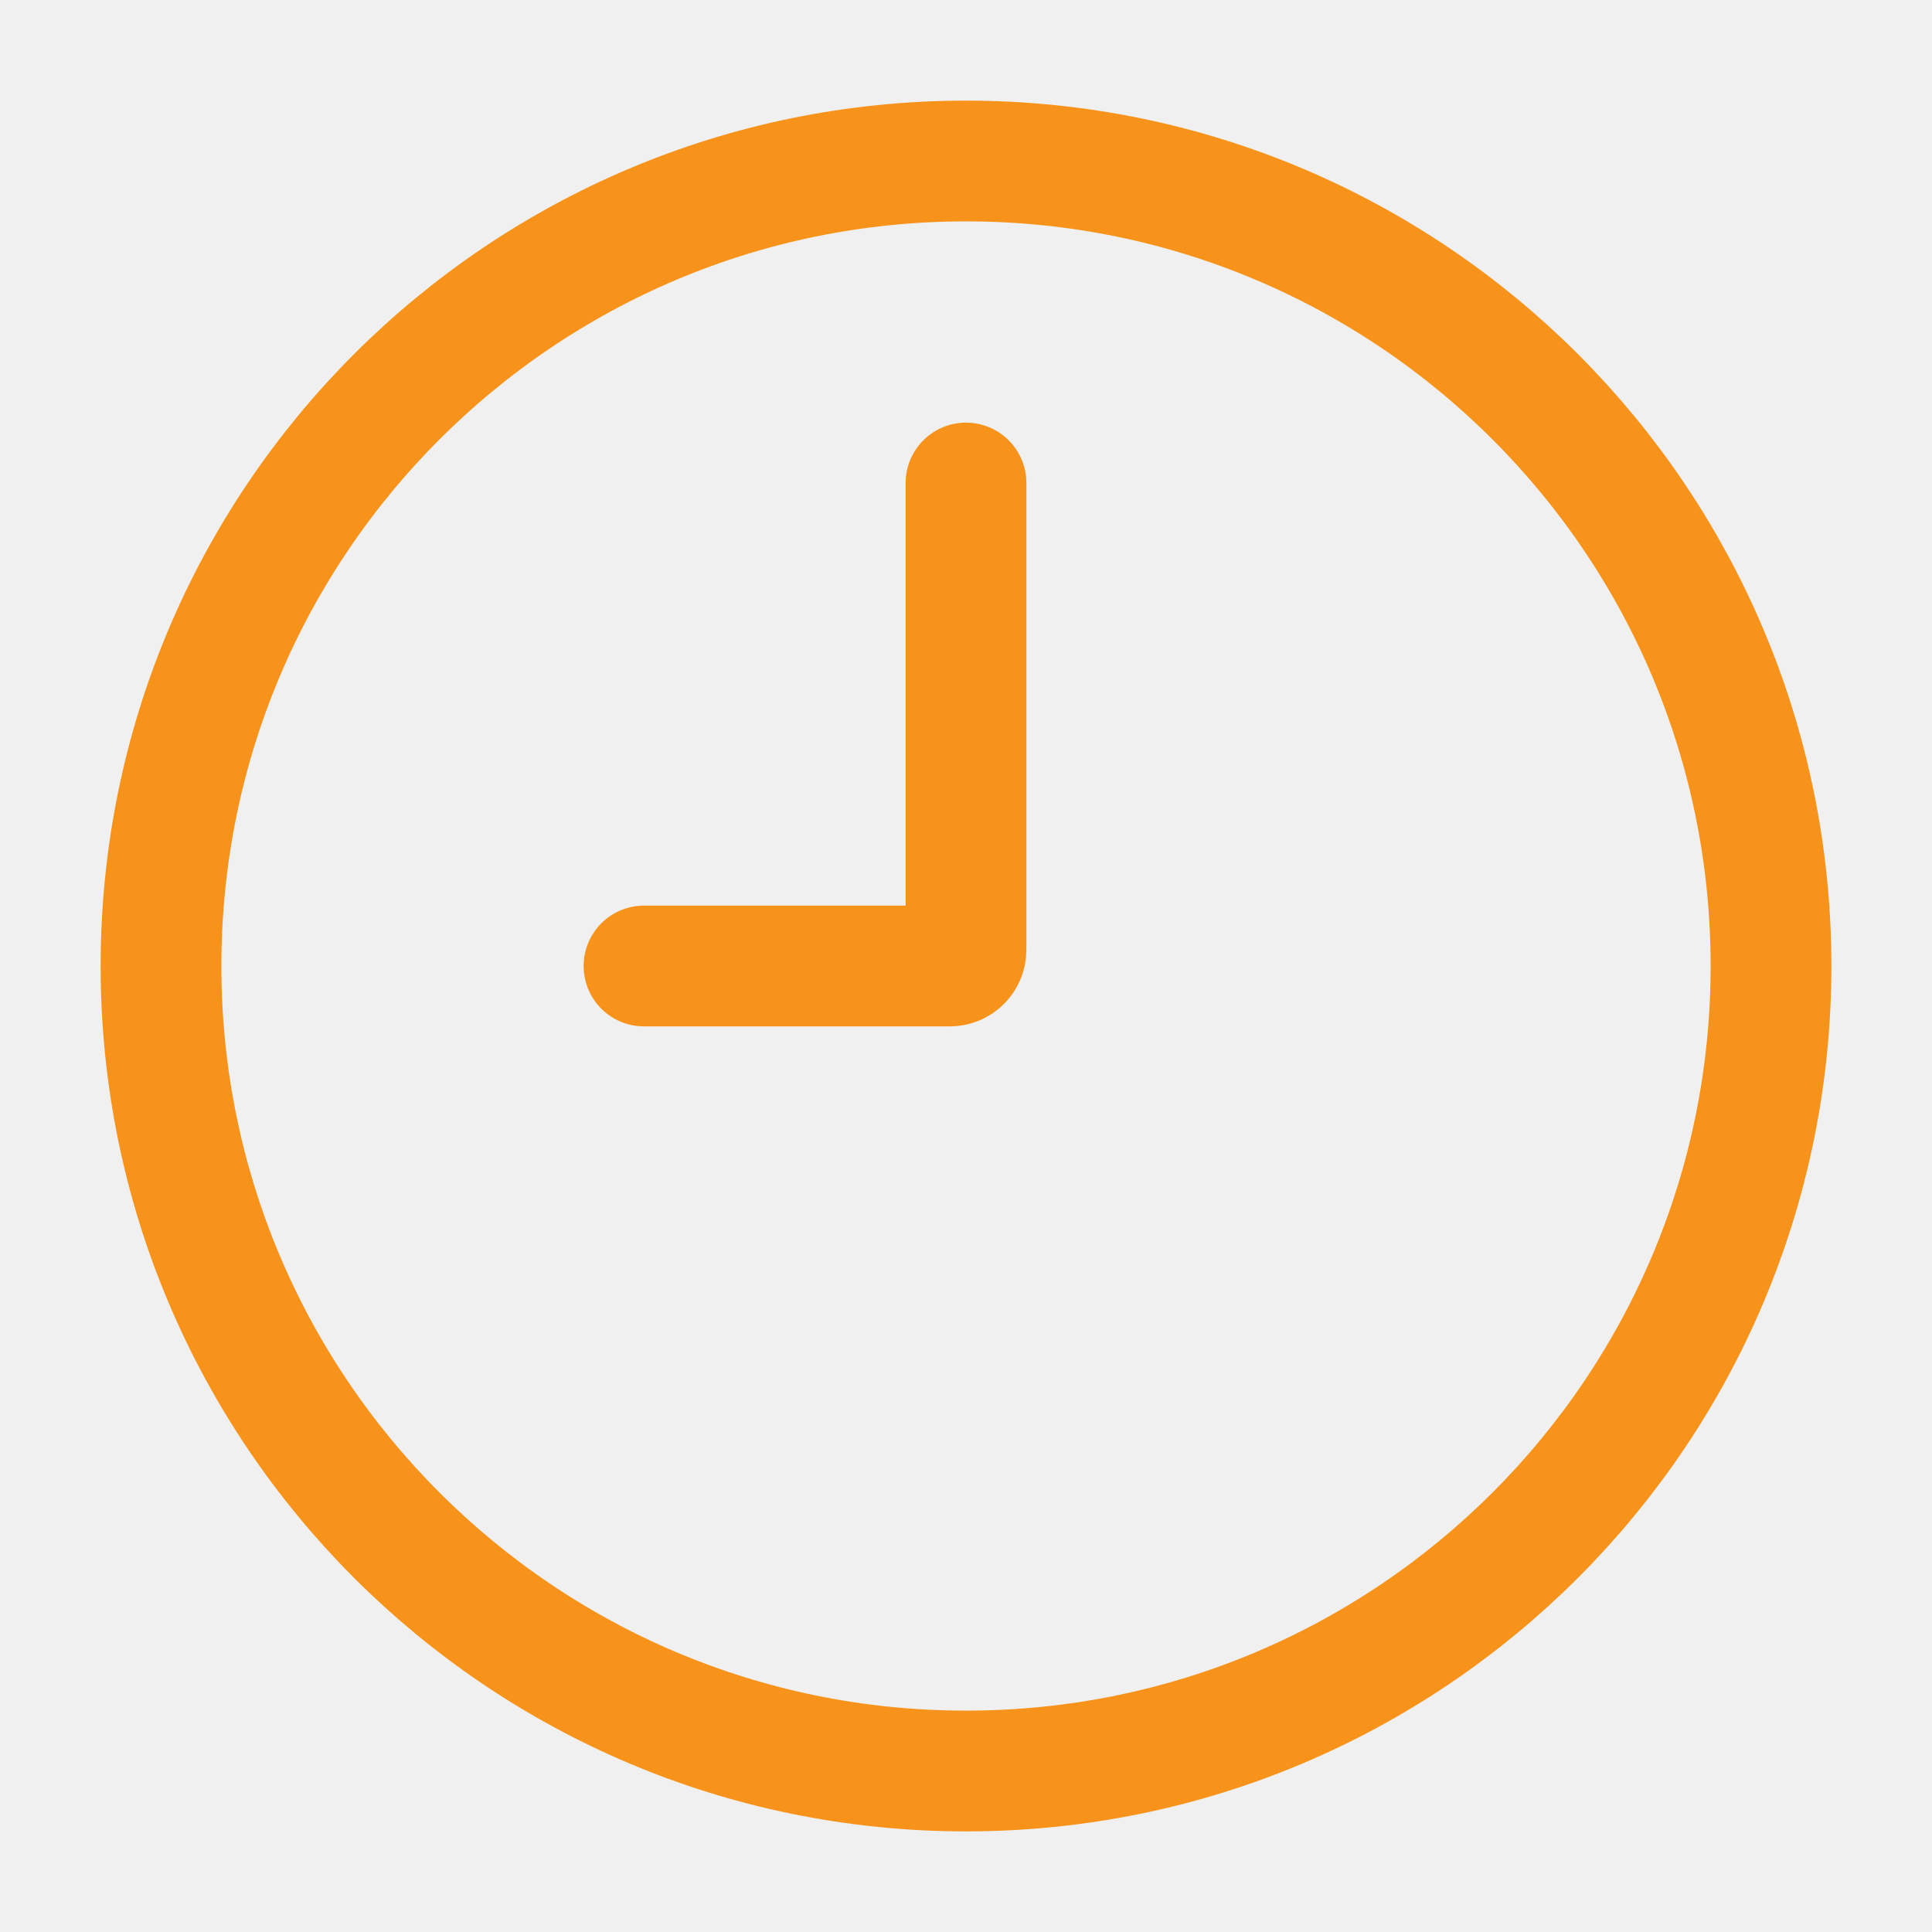
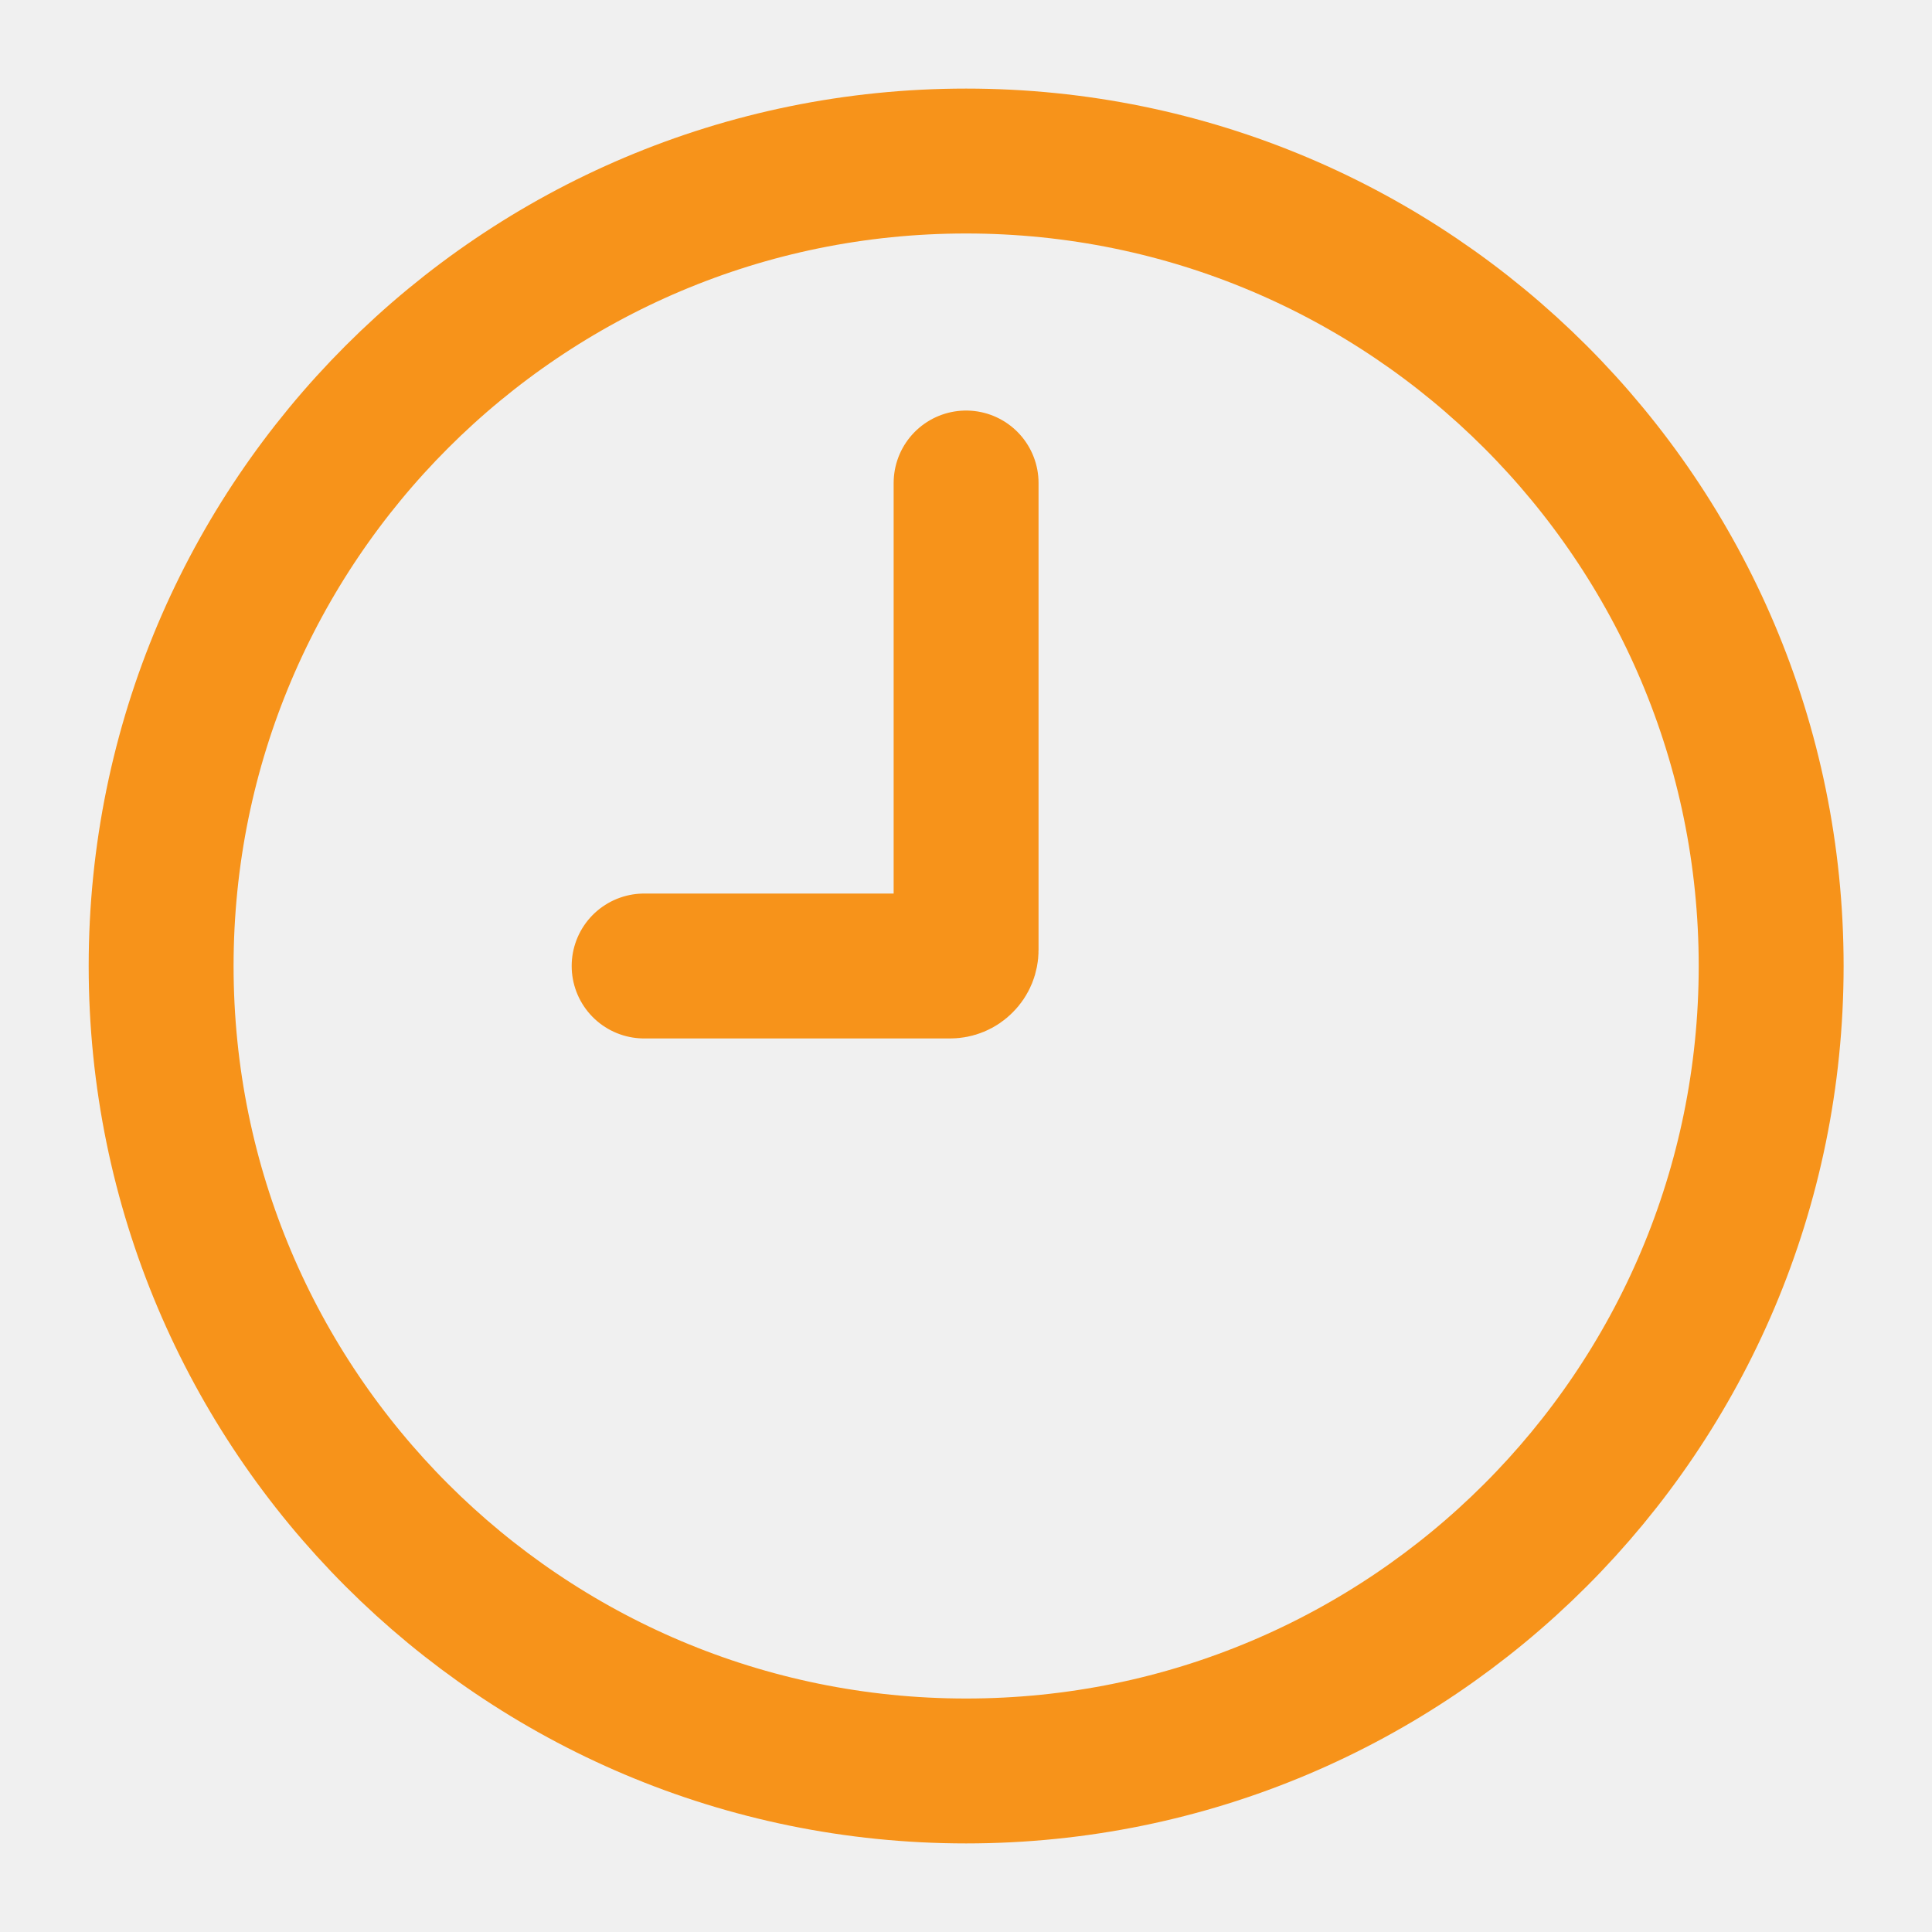
- <svg xmlns="http://www.w3.org/2000/svg" width="24" height="24" viewBox="0 0 24 24" fill="none">
-   <path d="M12 6V11.8C12 11.853 11.979 11.904 11.941 11.941C11.904 11.979 11.853 12 11.8 12H8M22 12C22 17.523 17.523 22 12 22C6.477 22 2 17.523 2 12C2 6.477 6.477 2 12 2C17.523 2 22 6.477 22 12Z" stroke="#F7931A" stroke-width="1.5" stroke-miterlimit="10" stroke-linecap="round" stroke-linejoin="round" />
+ <svg xmlns="http://www.w3.org/2000/svg" width="20" height="20" viewBox="0 0 20 20" fill="none">
+   <g clip-path="url(#clip0_5756_13631)">
+     <path d="M10.001 5V9.833C10.001 9.878 9.984 9.92 9.952 9.951C9.921 9.983 9.879 10 9.835 10H6.668M18.335 10C18.335 14.603 14.604 18.333 10.001 18.333C5.399 18.333 1.668 14.603 1.668 10C1.668 5.398 5.399 1.667 10.001 1.667C14.604 1.667 18.335 5.398 18.335 10Z" stroke="#F7931A" stroke-width="1.5" stroke-miterlimit="10" stroke-linecap="round" stroke-linejoin="round" />
+   </g>
+   <defs>
+     <clipPath id="clip0_5756_13631">
+       <rect width="20" height="20" fill="white" />
+     </clipPath>
+   </defs>
</svg>
